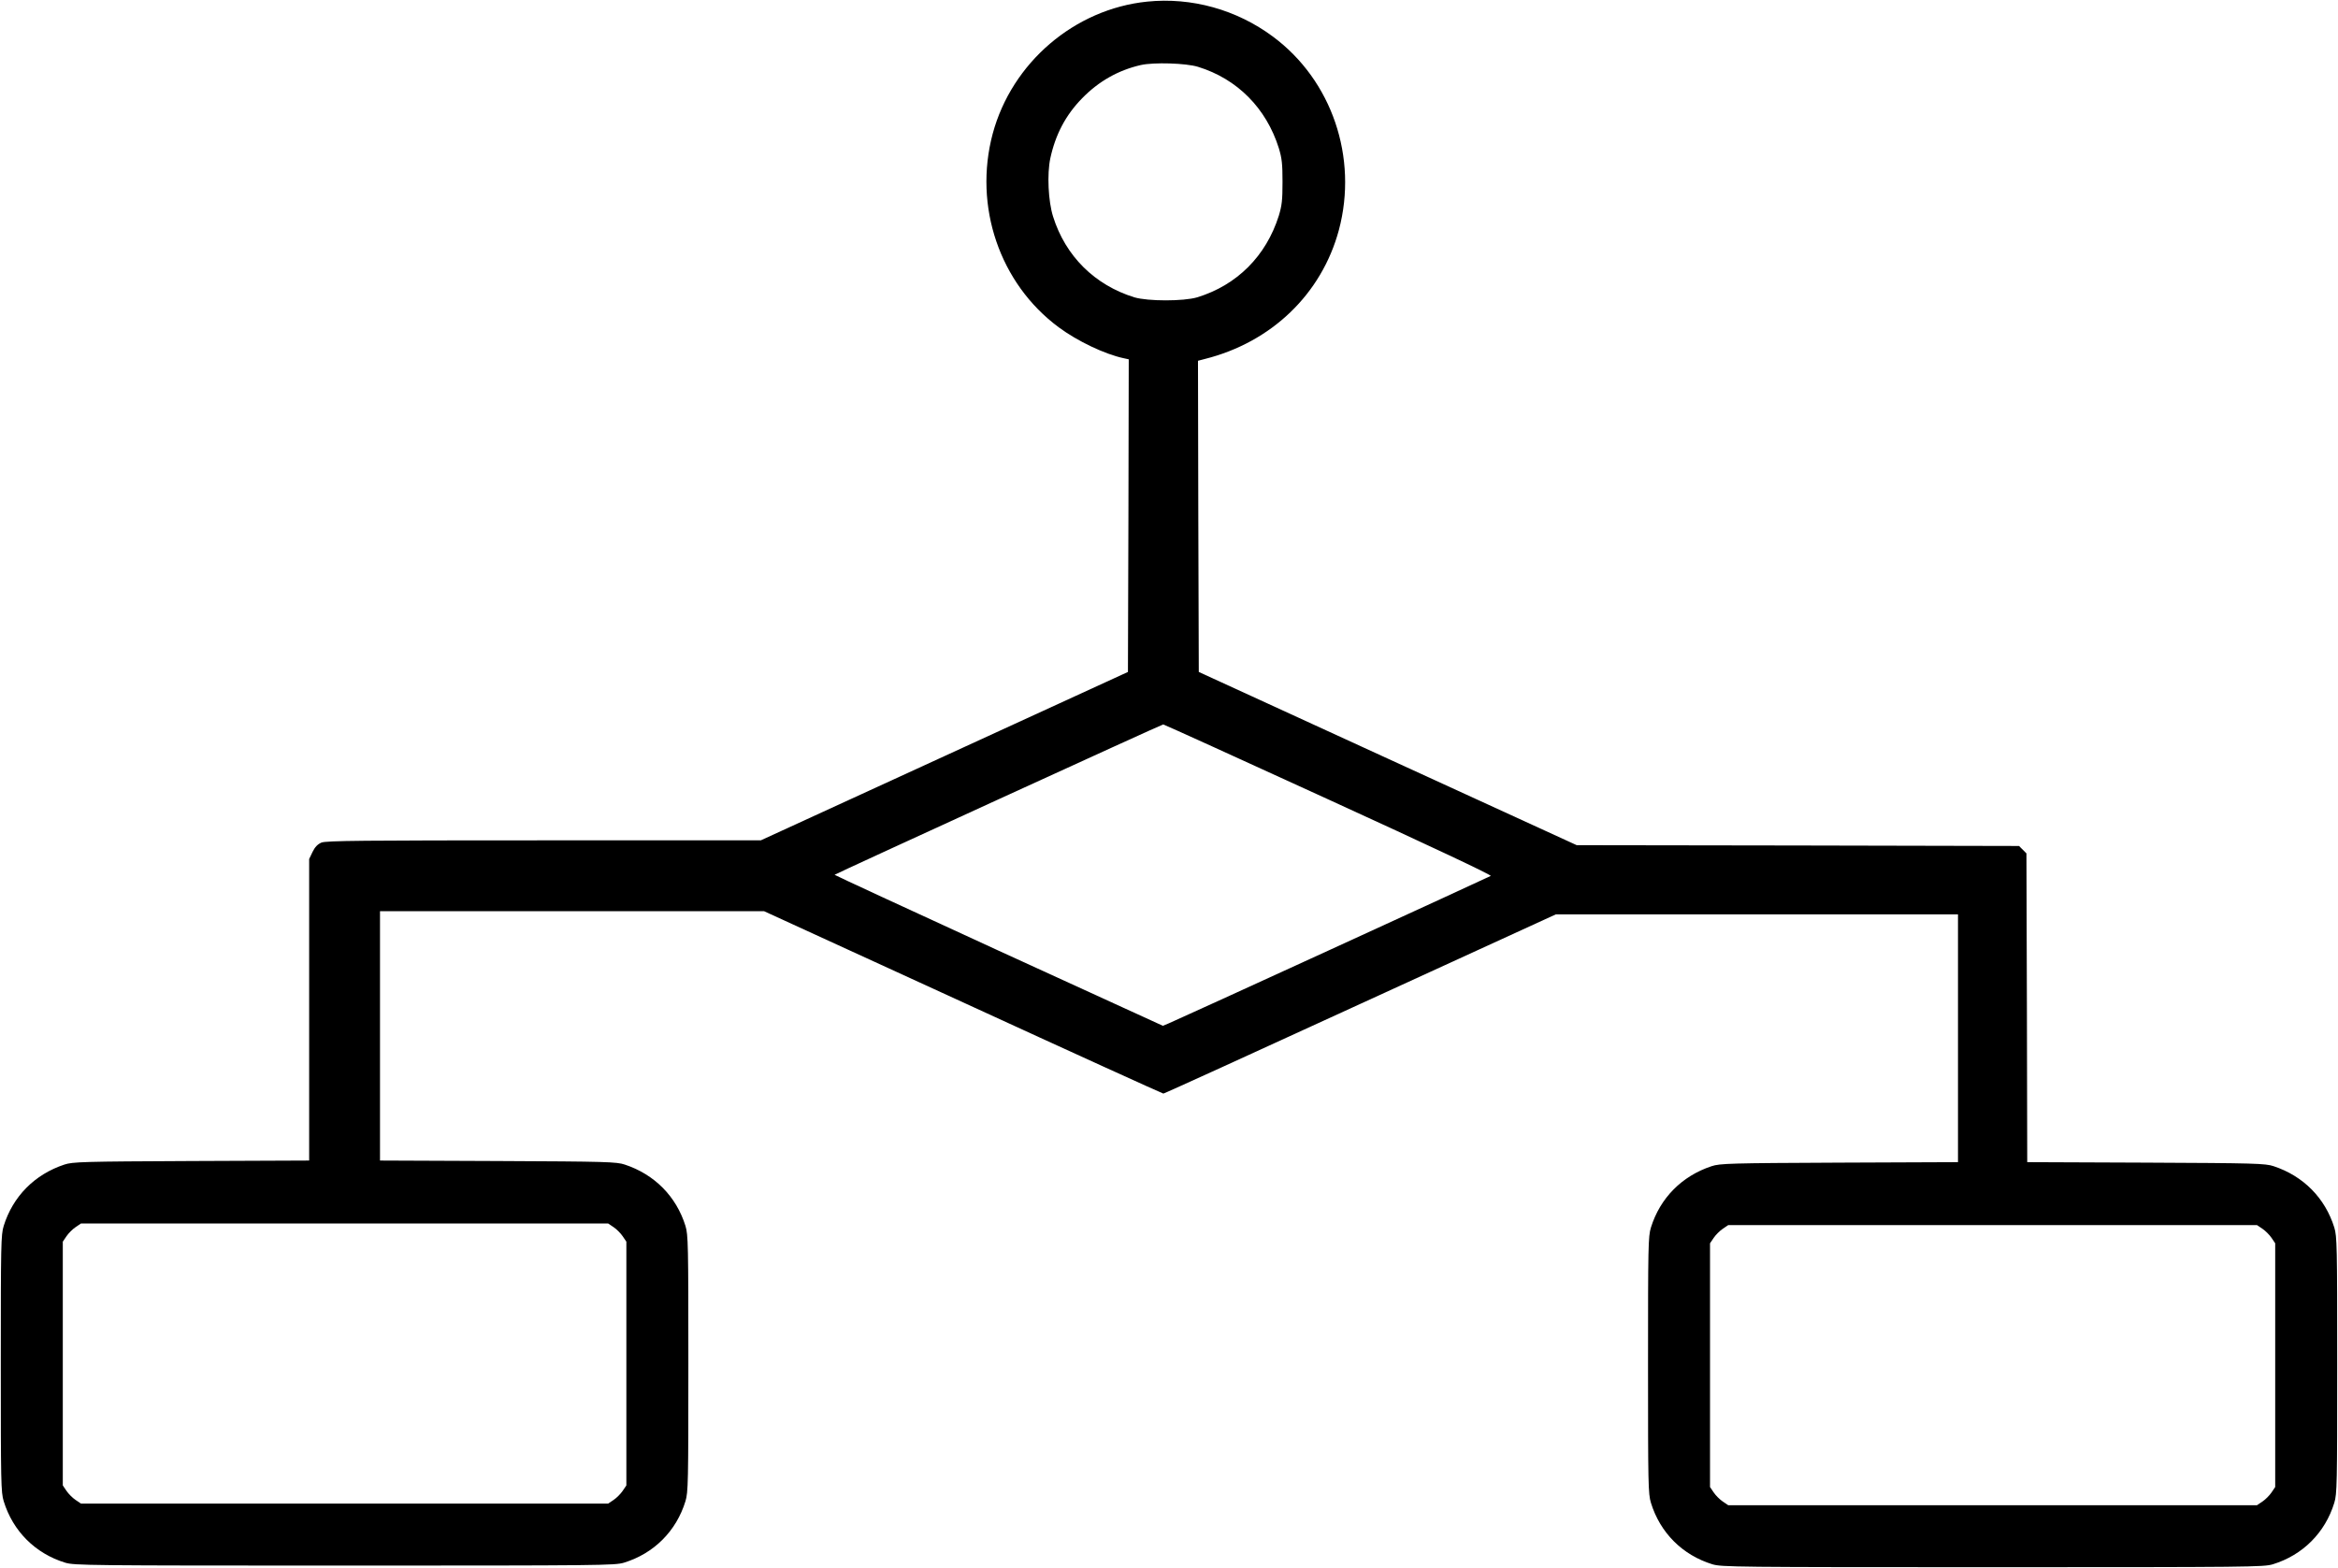
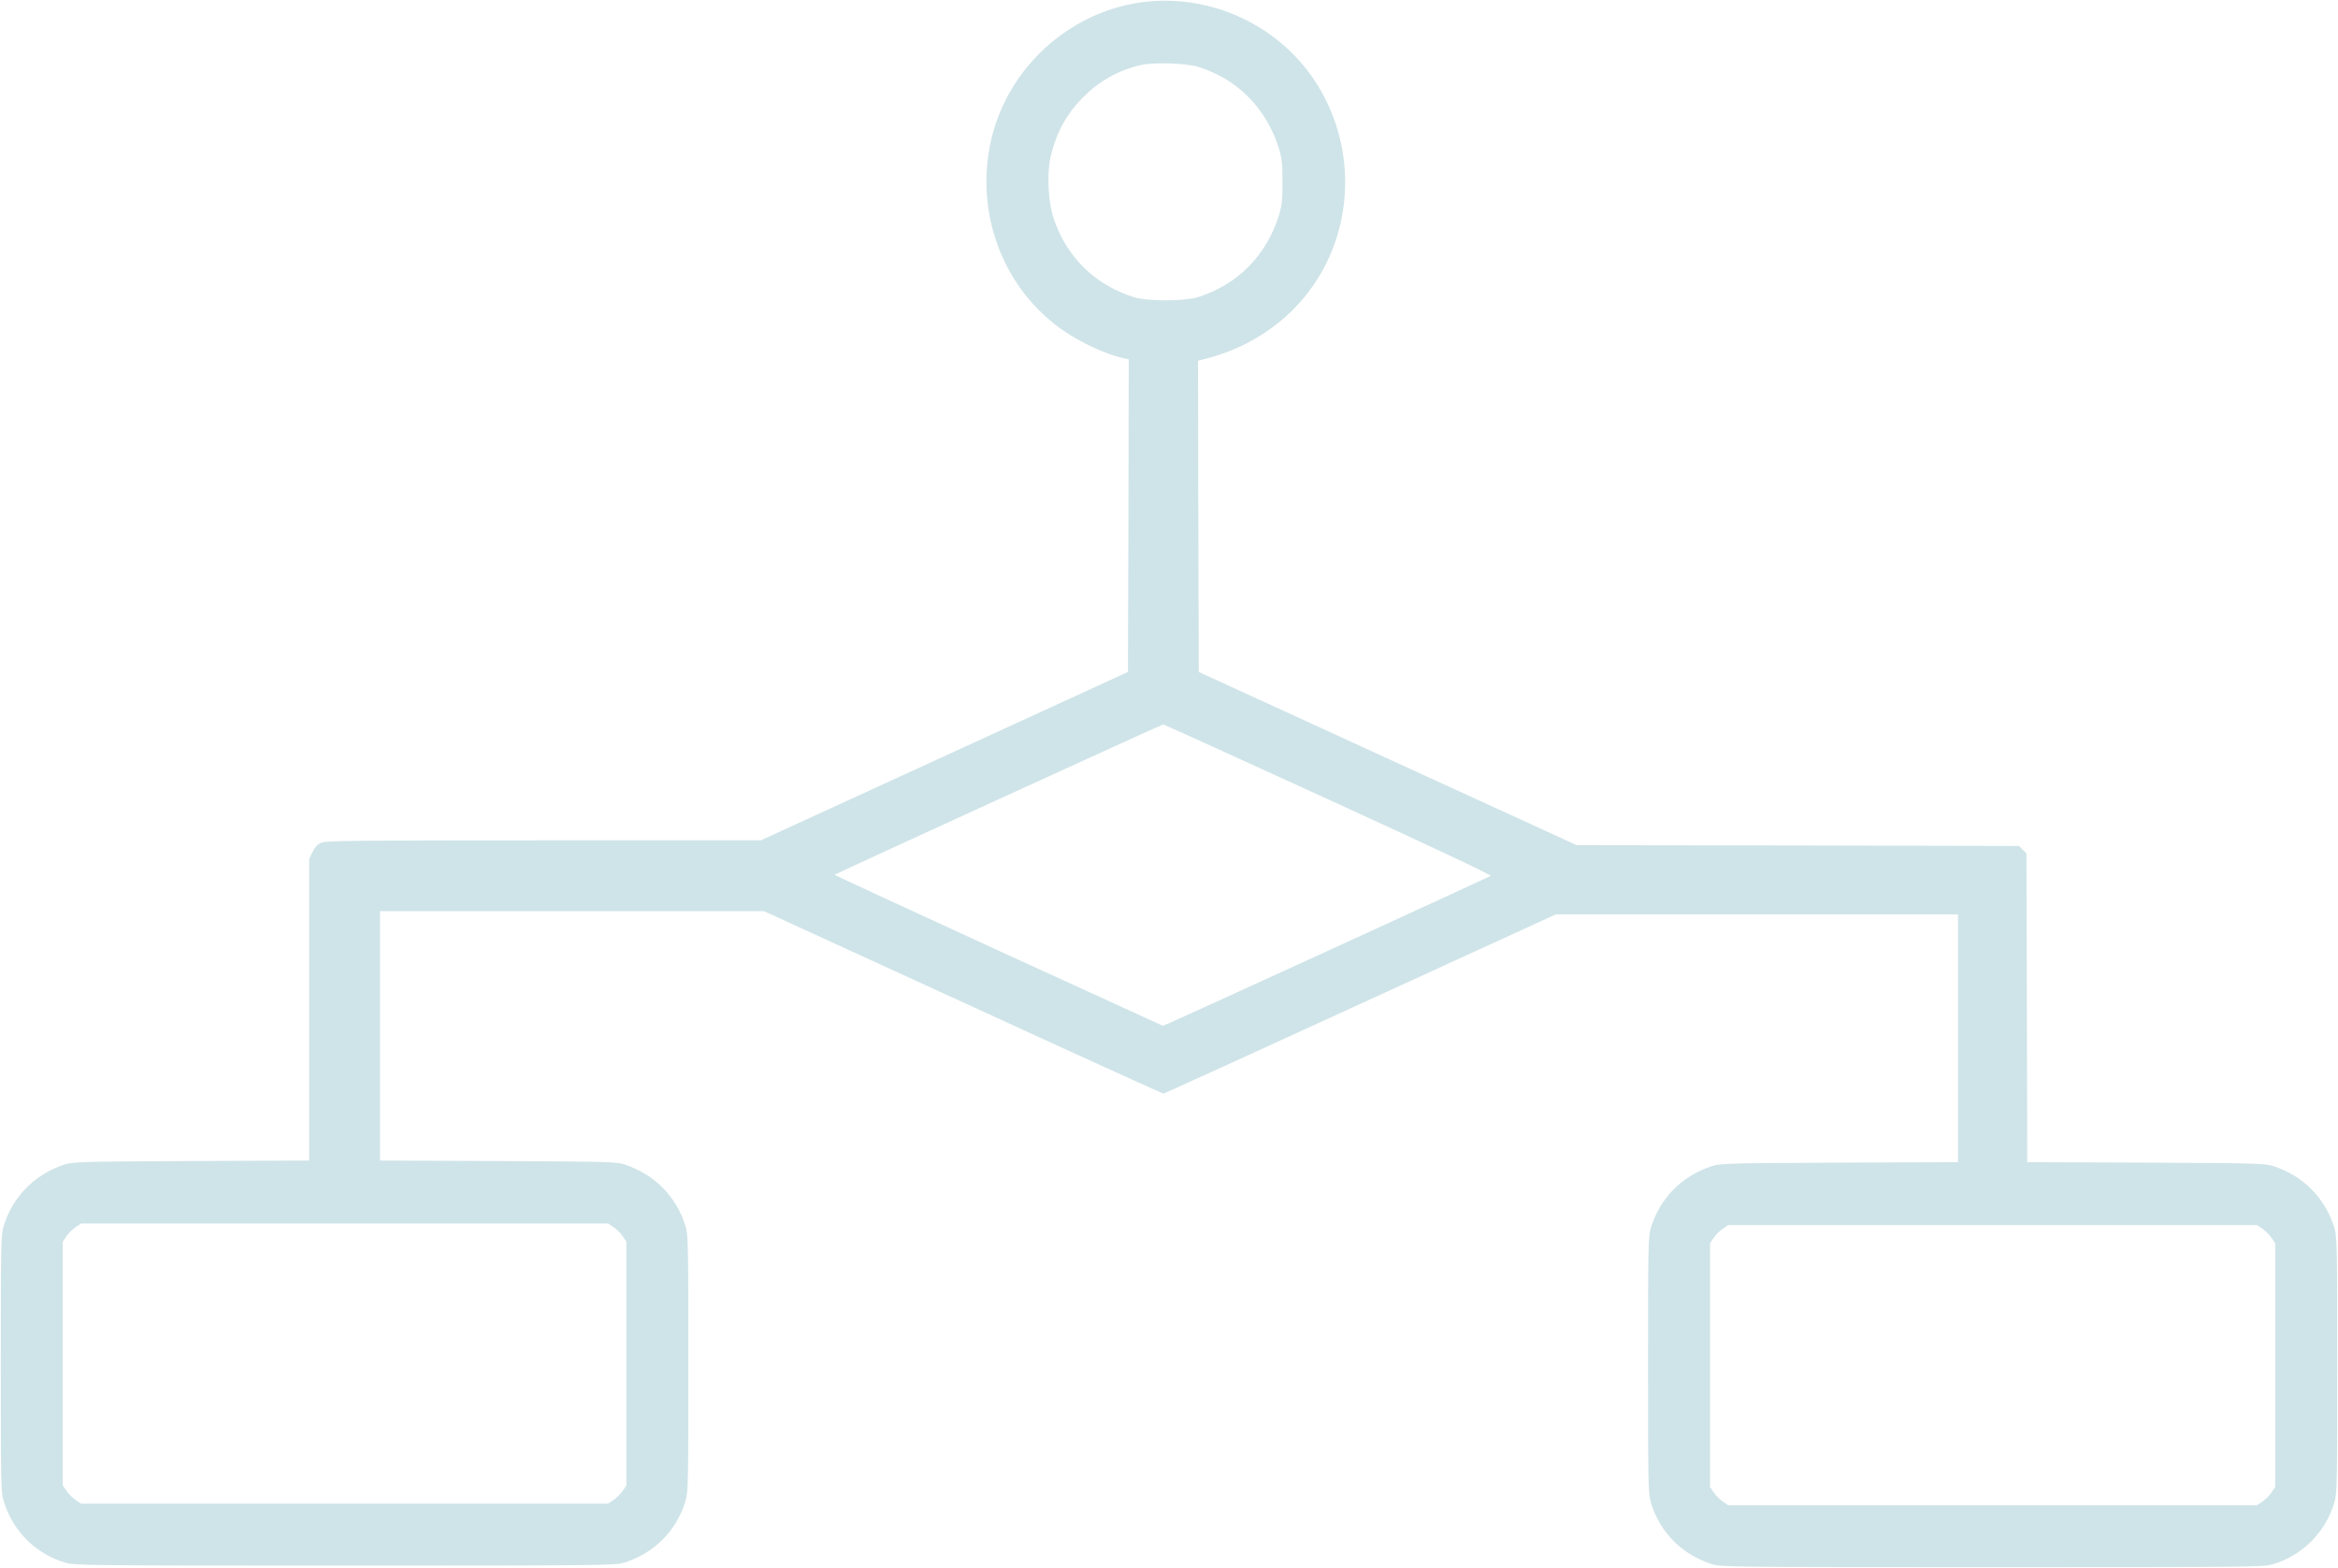
<svg xmlns="http://www.w3.org/2000/svg" version="1.0" width="1452pt" height="974pt" viewBox="0 0 1452 974" preserveAspectRatio="xMidYMid meet">
-   <g transform="translate(0,974) scale(0.1,-0.1)" fill="#000000" stroke="none">
+   <g transform="translate(0,974) scale(0.1,-0.1)" fill="#cfe4e8" stroke="none">
    <path d="M7125 9730 c-452 -46 -841 -379 -960 -821 -120 -450 43 -930 410 -1202 116 -86 286 -167 403 -192 l32 -7 -2 -971 -3 -971 -1140 -523 -1140 -523 -1348 0 c-1127 0 -1353 -2 -1381 -14 -23 -10 -40 -27 -55 -58 l-21 -44 0 -937 0 -936 -732 -3 c-674 -3 -737 -5 -788 -22 -185 -61 -320 -198 -377 -381 -17 -56 -18 -112 -18 -855 0 -743 1 -799 18 -855 57 -186 196 -325 382 -382 57 -17 137 -18 1735 -18 1598 0 1678 1 1735 18 186 57 325 196 382 382 17 56 18 112 18 855 0 743 -1 799 -18 855 -57 183 -192 320 -377 381 -51 17 -114 19 -787 22 l-733 3 0 775 0 774 1193 0 1192 0 1235 -566 c679 -312 1240 -567 1245 -567 6 0 556 251 1223 557 l1214 556 1249 0 1249 0 0 -769 0 -770 -737 -3 c-679 -3 -742 -5 -793 -22 -185 -61 -320 -198 -377 -381 -17 -56 -18 -112 -18 -855 0 -743 1 -799 18 -855 57 -186 196 -325 382 -382 57 -17 138 -18 1740 -18 1602 0 1683 1 1740 18 186 57 325 196 382 382 17 56 18 112 18 855 0 743 -1 799 -18 855 -57 183 -192 320 -377 381 -51 17 -114 19 -792 22 l-738 3 -2 959 -3 959 -23 23 -23 23 -1373 3 -1374 2 -1174 538 -1173 538 -3 966 -2 967 42 11 c415 104 726 404 833 801 120 450 -43 930 -410 1202 -225 167 -504 245 -780 217z m315 -405 c244 -75 424 -257 502 -505 19 -63 23 -96 23 -210 0 -114 -4 -147 -23 -210 -79 -250 -259 -431 -507 -507 -85 -25 -305 -25 -390 0 -246 76 -428 256 -505 502 -30 95 -38 264 -17 362 32 148 96 269 197 372 103 106 225 175 365 207 80 18 280 12 355 -11z m812 -4552 c634 -290 1014 -469 1006 -474 -21 -12 -1959 -900 -2000 -916 l-36 -15 -1021 467 c-562 258 -1020 470 -1018 471 7 7 2032 934 2041 934 5 0 467 -210 1028 -467z m-4441 -2656 c18 -12 44 -38 56 -56 l23 -34 0 -757 0 -757 -23 -34 c-12 -18 -38 -44 -56 -56 l-34 -23 -1637 0 -1637 0 -34 23 c-18 12 -44 38 -56 56 l-23 34 0 757 0 757 23 34 c12 18 38 44 56 56 l34 23 1637 0 1637 0 34 -23z m10240 -10 c18 -12 44 -38 56 -56 l23 -34 0 -757 0 -757 -23 -34 c-12 -18 -38 -44 -56 -56 l-34 -23 -1642 0 -1642 0 -34 23 c-18 12 -44 38 -56 56 l-23 34 0 757 0 757 23 34 c12 18 38 44 56 56 l34 23 1642 0 1642 0 34 -23z" />
  </g>
</svg>
